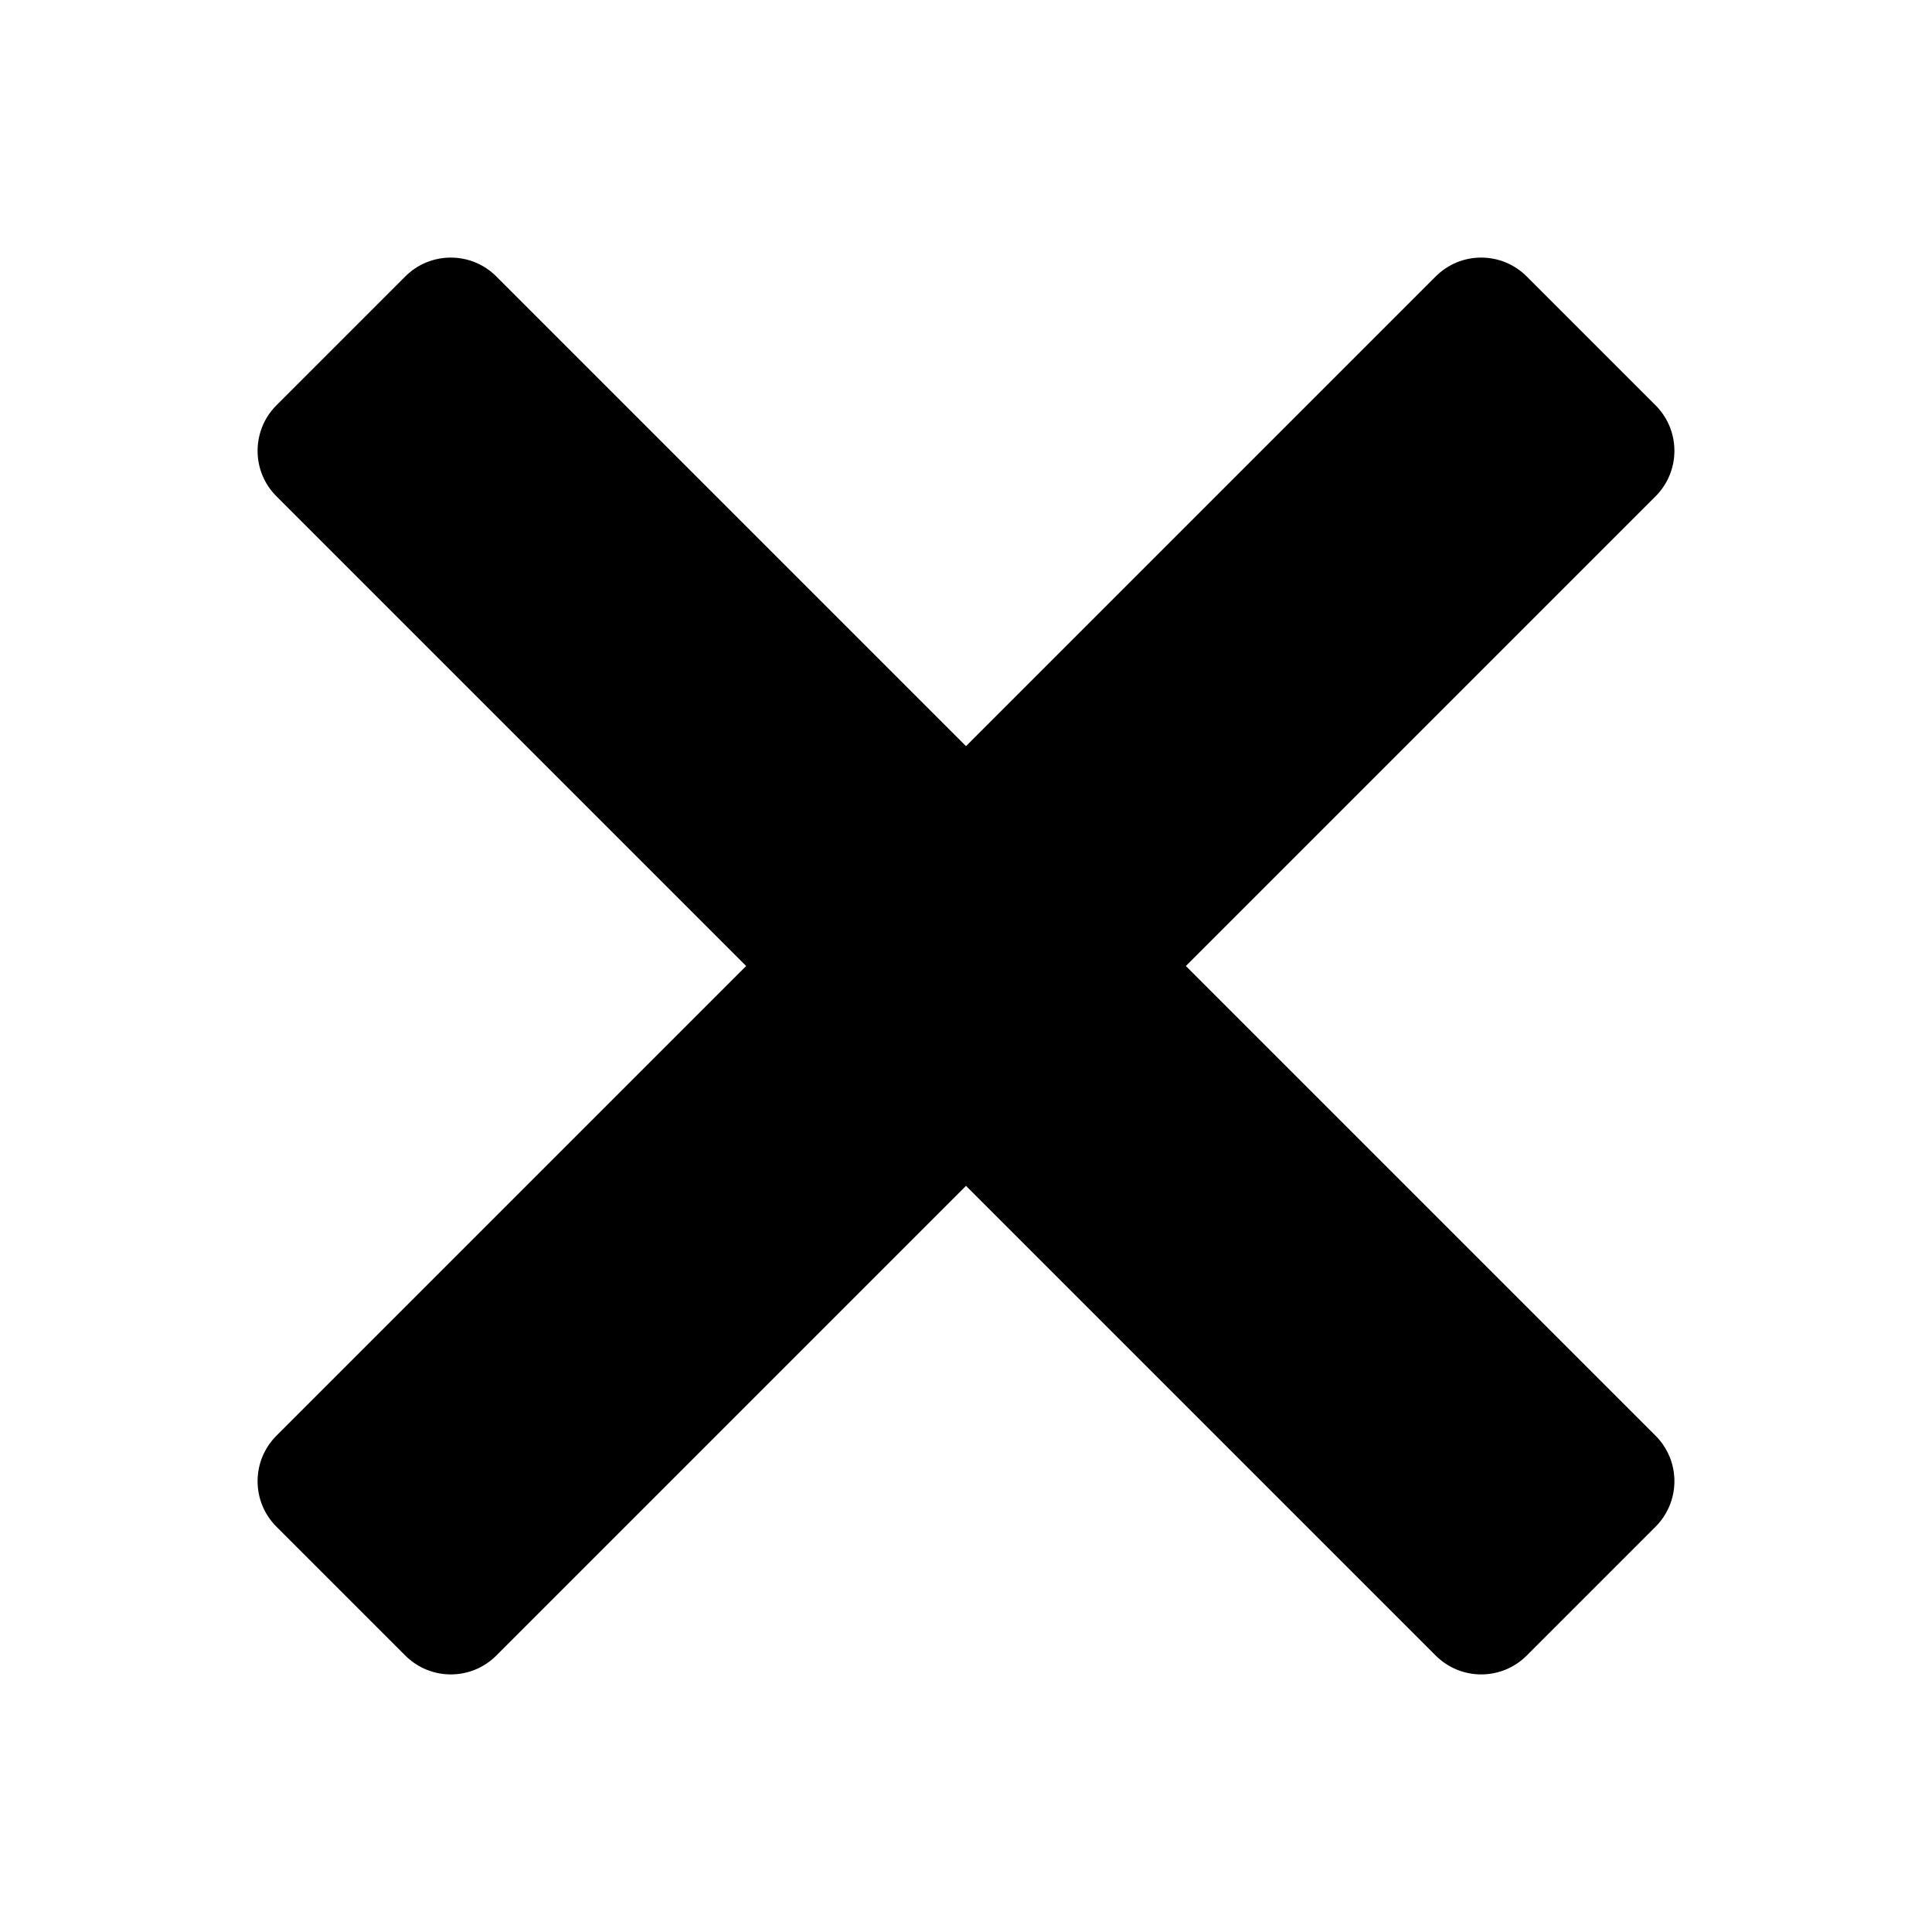
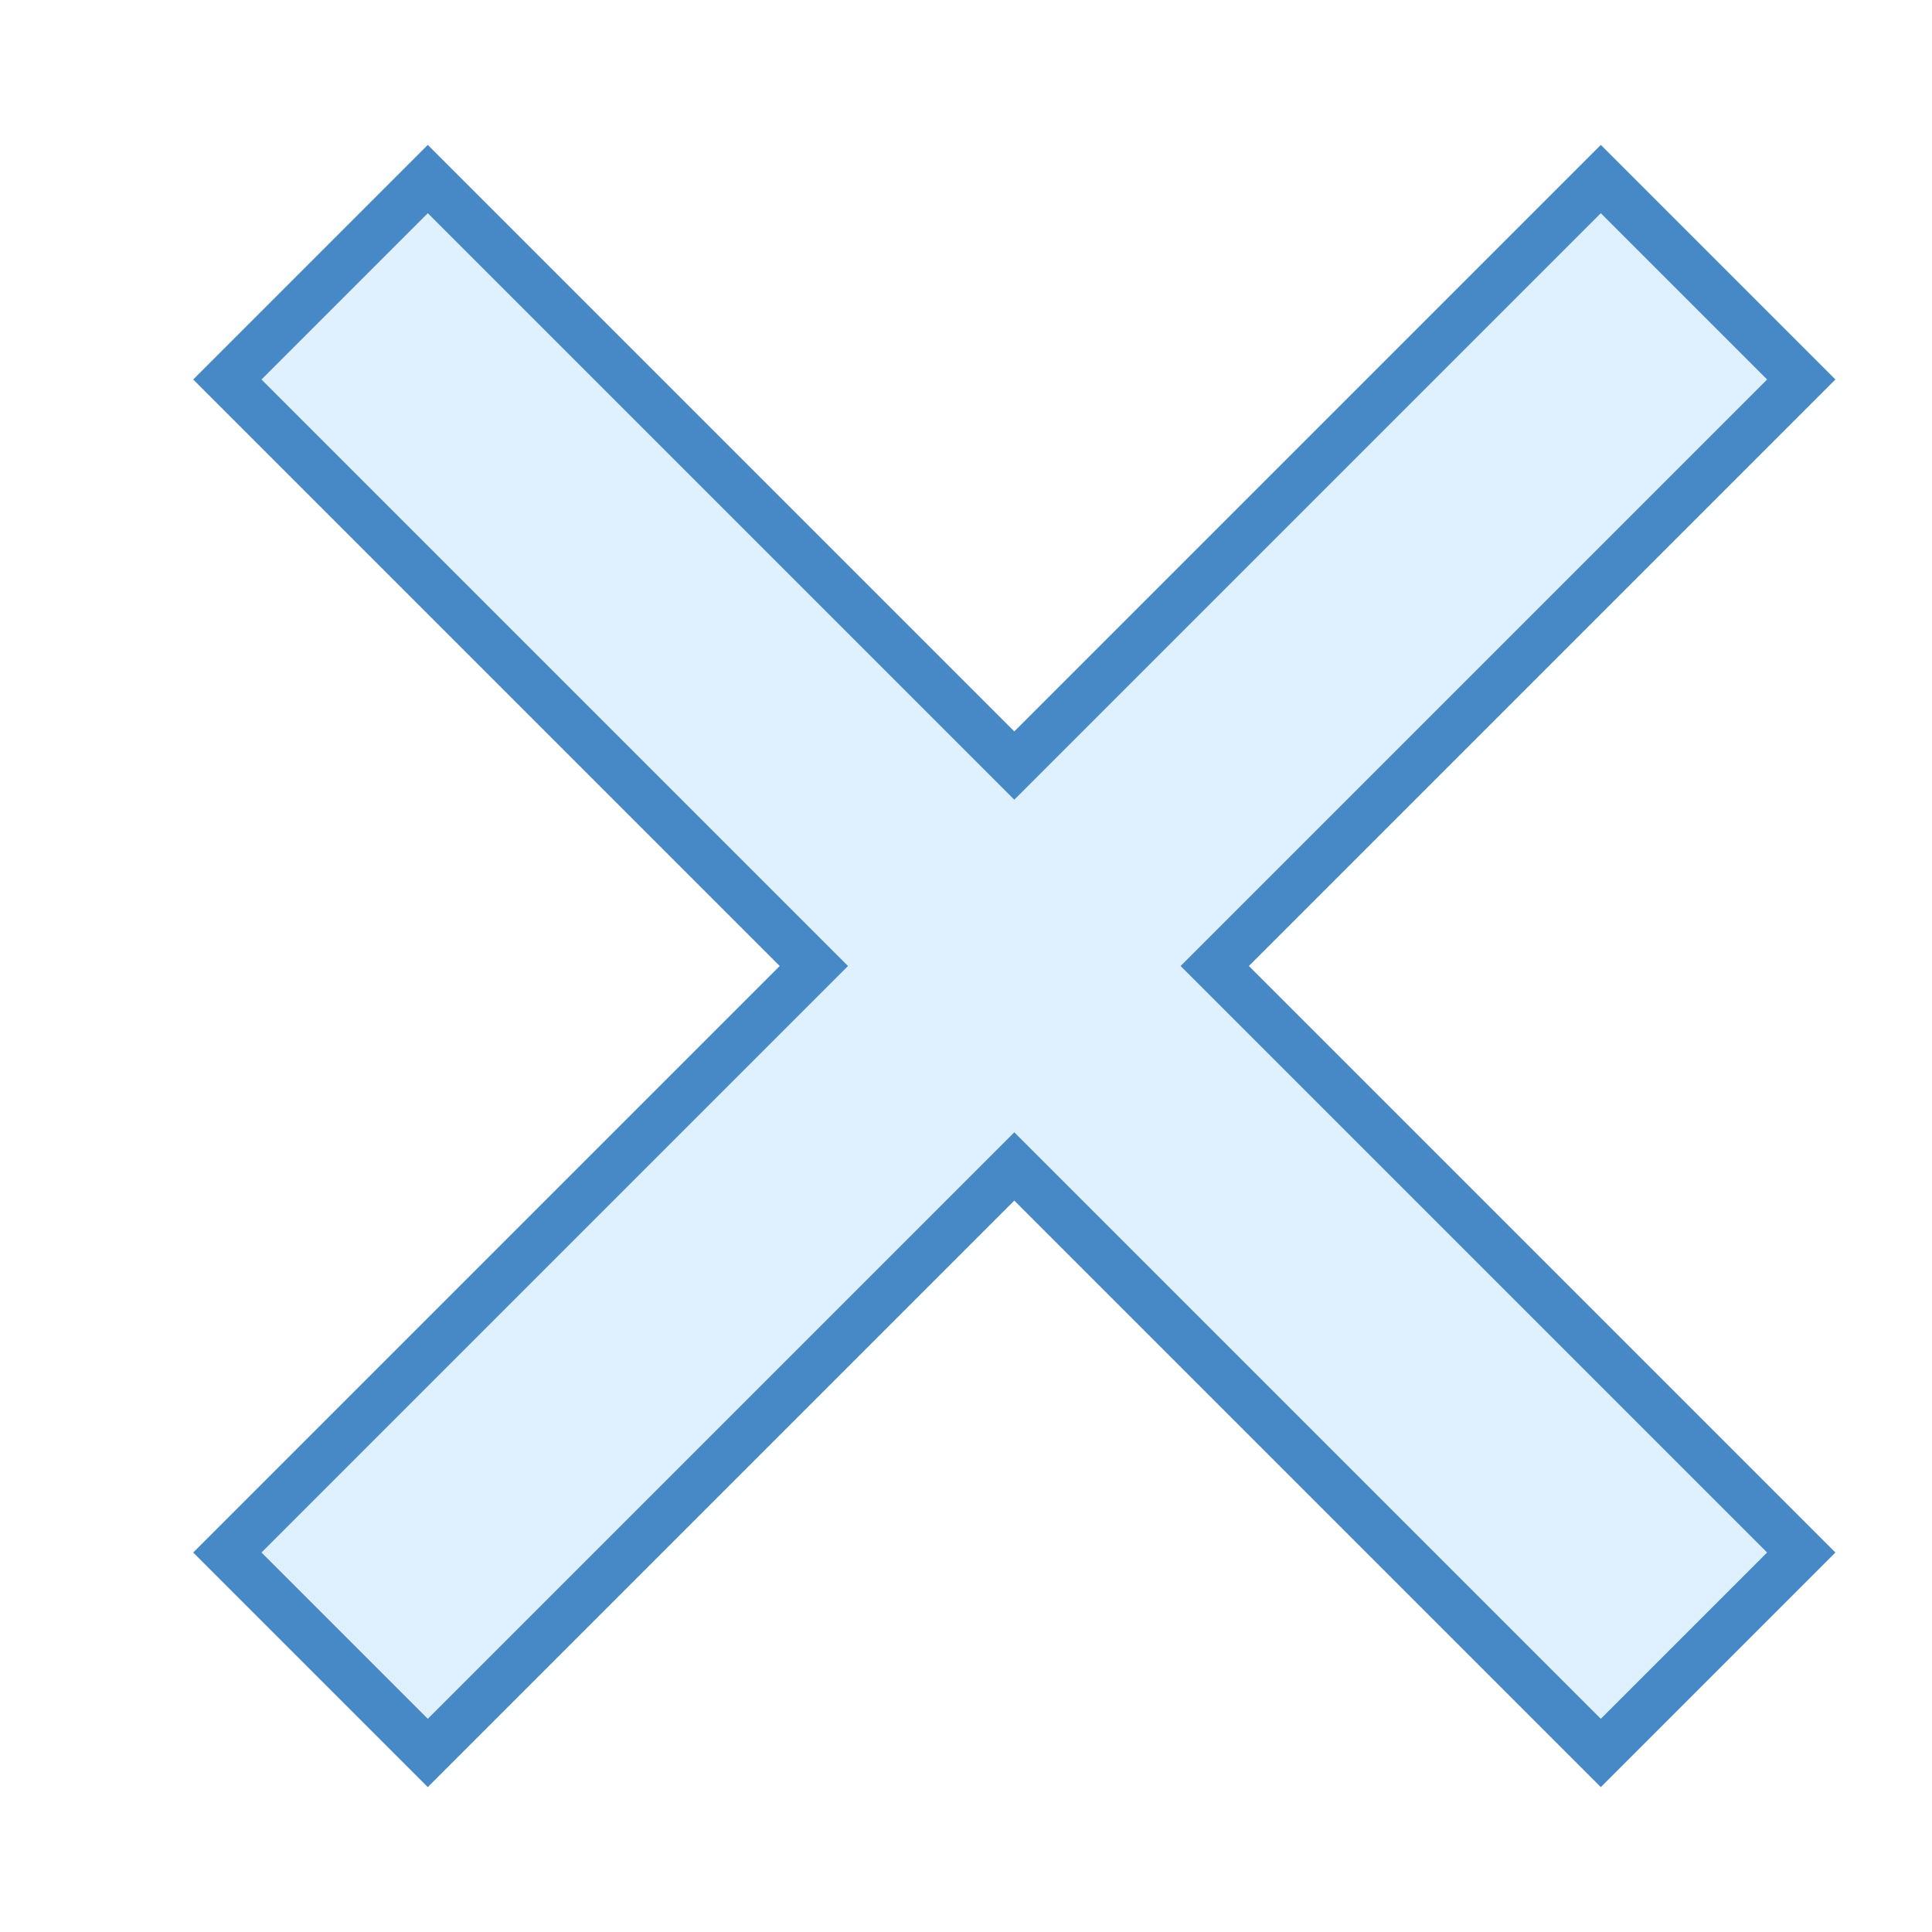
- <svg xmlns="http://www.w3.org/2000/svg" viewBox="0 0 30 30" width="30px" height="30px">
-   <path d="M 7 4 C 6.744 4 6.488 4.097 6.293 4.293 L 4.293 6.293 C 3.902 6.684 3.902 7.317 4.293 7.707 L 11.586 15 L 4.293 22.293 C 3.902 22.684 3.902 23.317 4.293 23.707 L 6.293 25.707 C 6.684 26.098 7.317 26.098 7.707 25.707 L 15 18.414 L 22.293 25.707 C 22.683 26.098 23.317 26.098 23.707 25.707 L 25.707 23.707 C 26.098 23.316 26.098 22.683 25.707 22.293 L 18.414 15 L 25.707 7.707 C 26.098 7.317 26.098 6.683 25.707 6.293 L 23.707 4.293 C 23.316 3.902 22.683 3.902 22.293 4.293 L 15 11.586 L 7.707 4.293 C 7.512 4.097 7.256 4 7 4 z" />
+ <svg xmlns="http://www.w3.org/2000/svg" viewBox="0 0 40 40" width="40px" height="40px">
+   <path fill="#dff0fe" d="M21 24.15L8.857 36.293 4.707 32.143 16.85 20 4.707 7.857 8.857 3.707 21 15.85 33.143 3.707 37.293 7.857 25.15 20 37.293 32.143 33.143 36.293z" />
+   <path fill="#4788c7" d="M33.143,4.414l3.443,3.443L25.15,19.293L24.443,20l0.707,0.707l11.436,11.436l-3.443,3.443 L21.707,24.15L21,23.443l-0.707,0.707L8.857,35.586l-3.443-3.443L16.85,20.707L17.557,20l-0.707-0.707L5.414,7.857l3.443-3.443 L20.293,15.85L21,16.557l0.707-0.707L33.143,4.414 M33.143,3L21,15.143L8.857,3L4,7.857L16.143,20L4,32.143L8.857,37L21,24.857 L33.143,37L38,32.143L25.857,20L38,7.857L33.143,3L33.143,3z" />
</svg>
